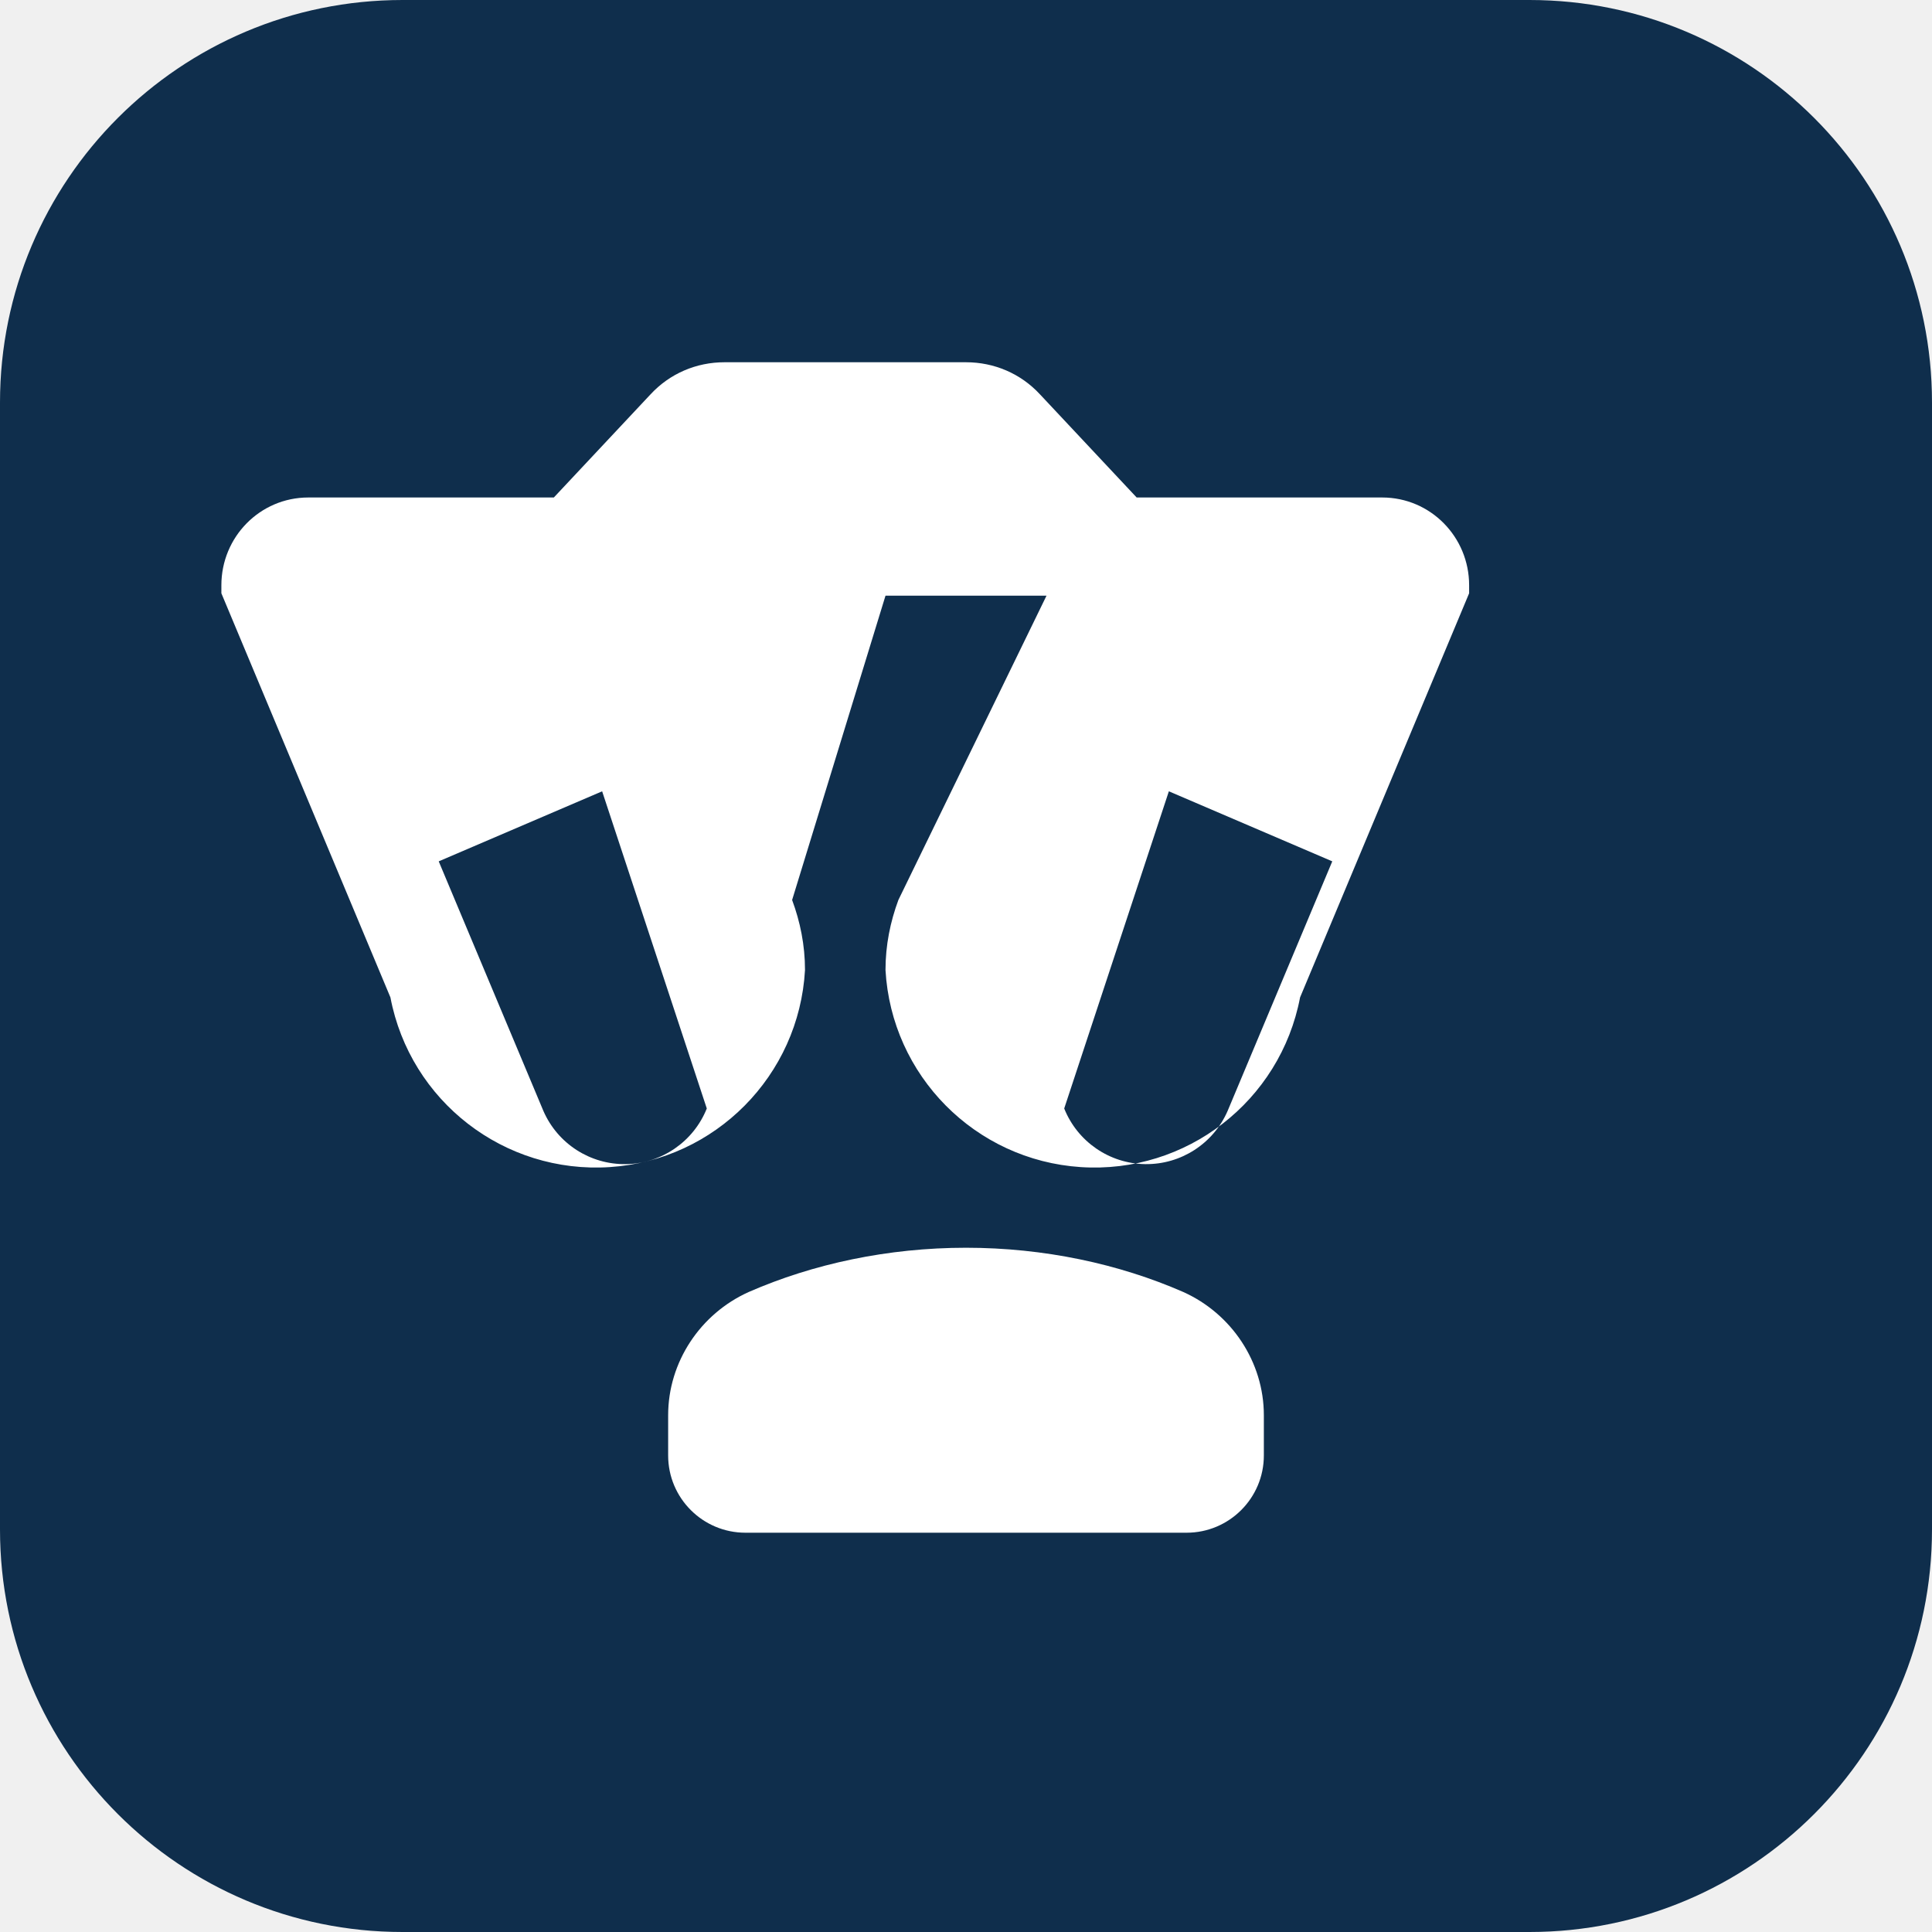
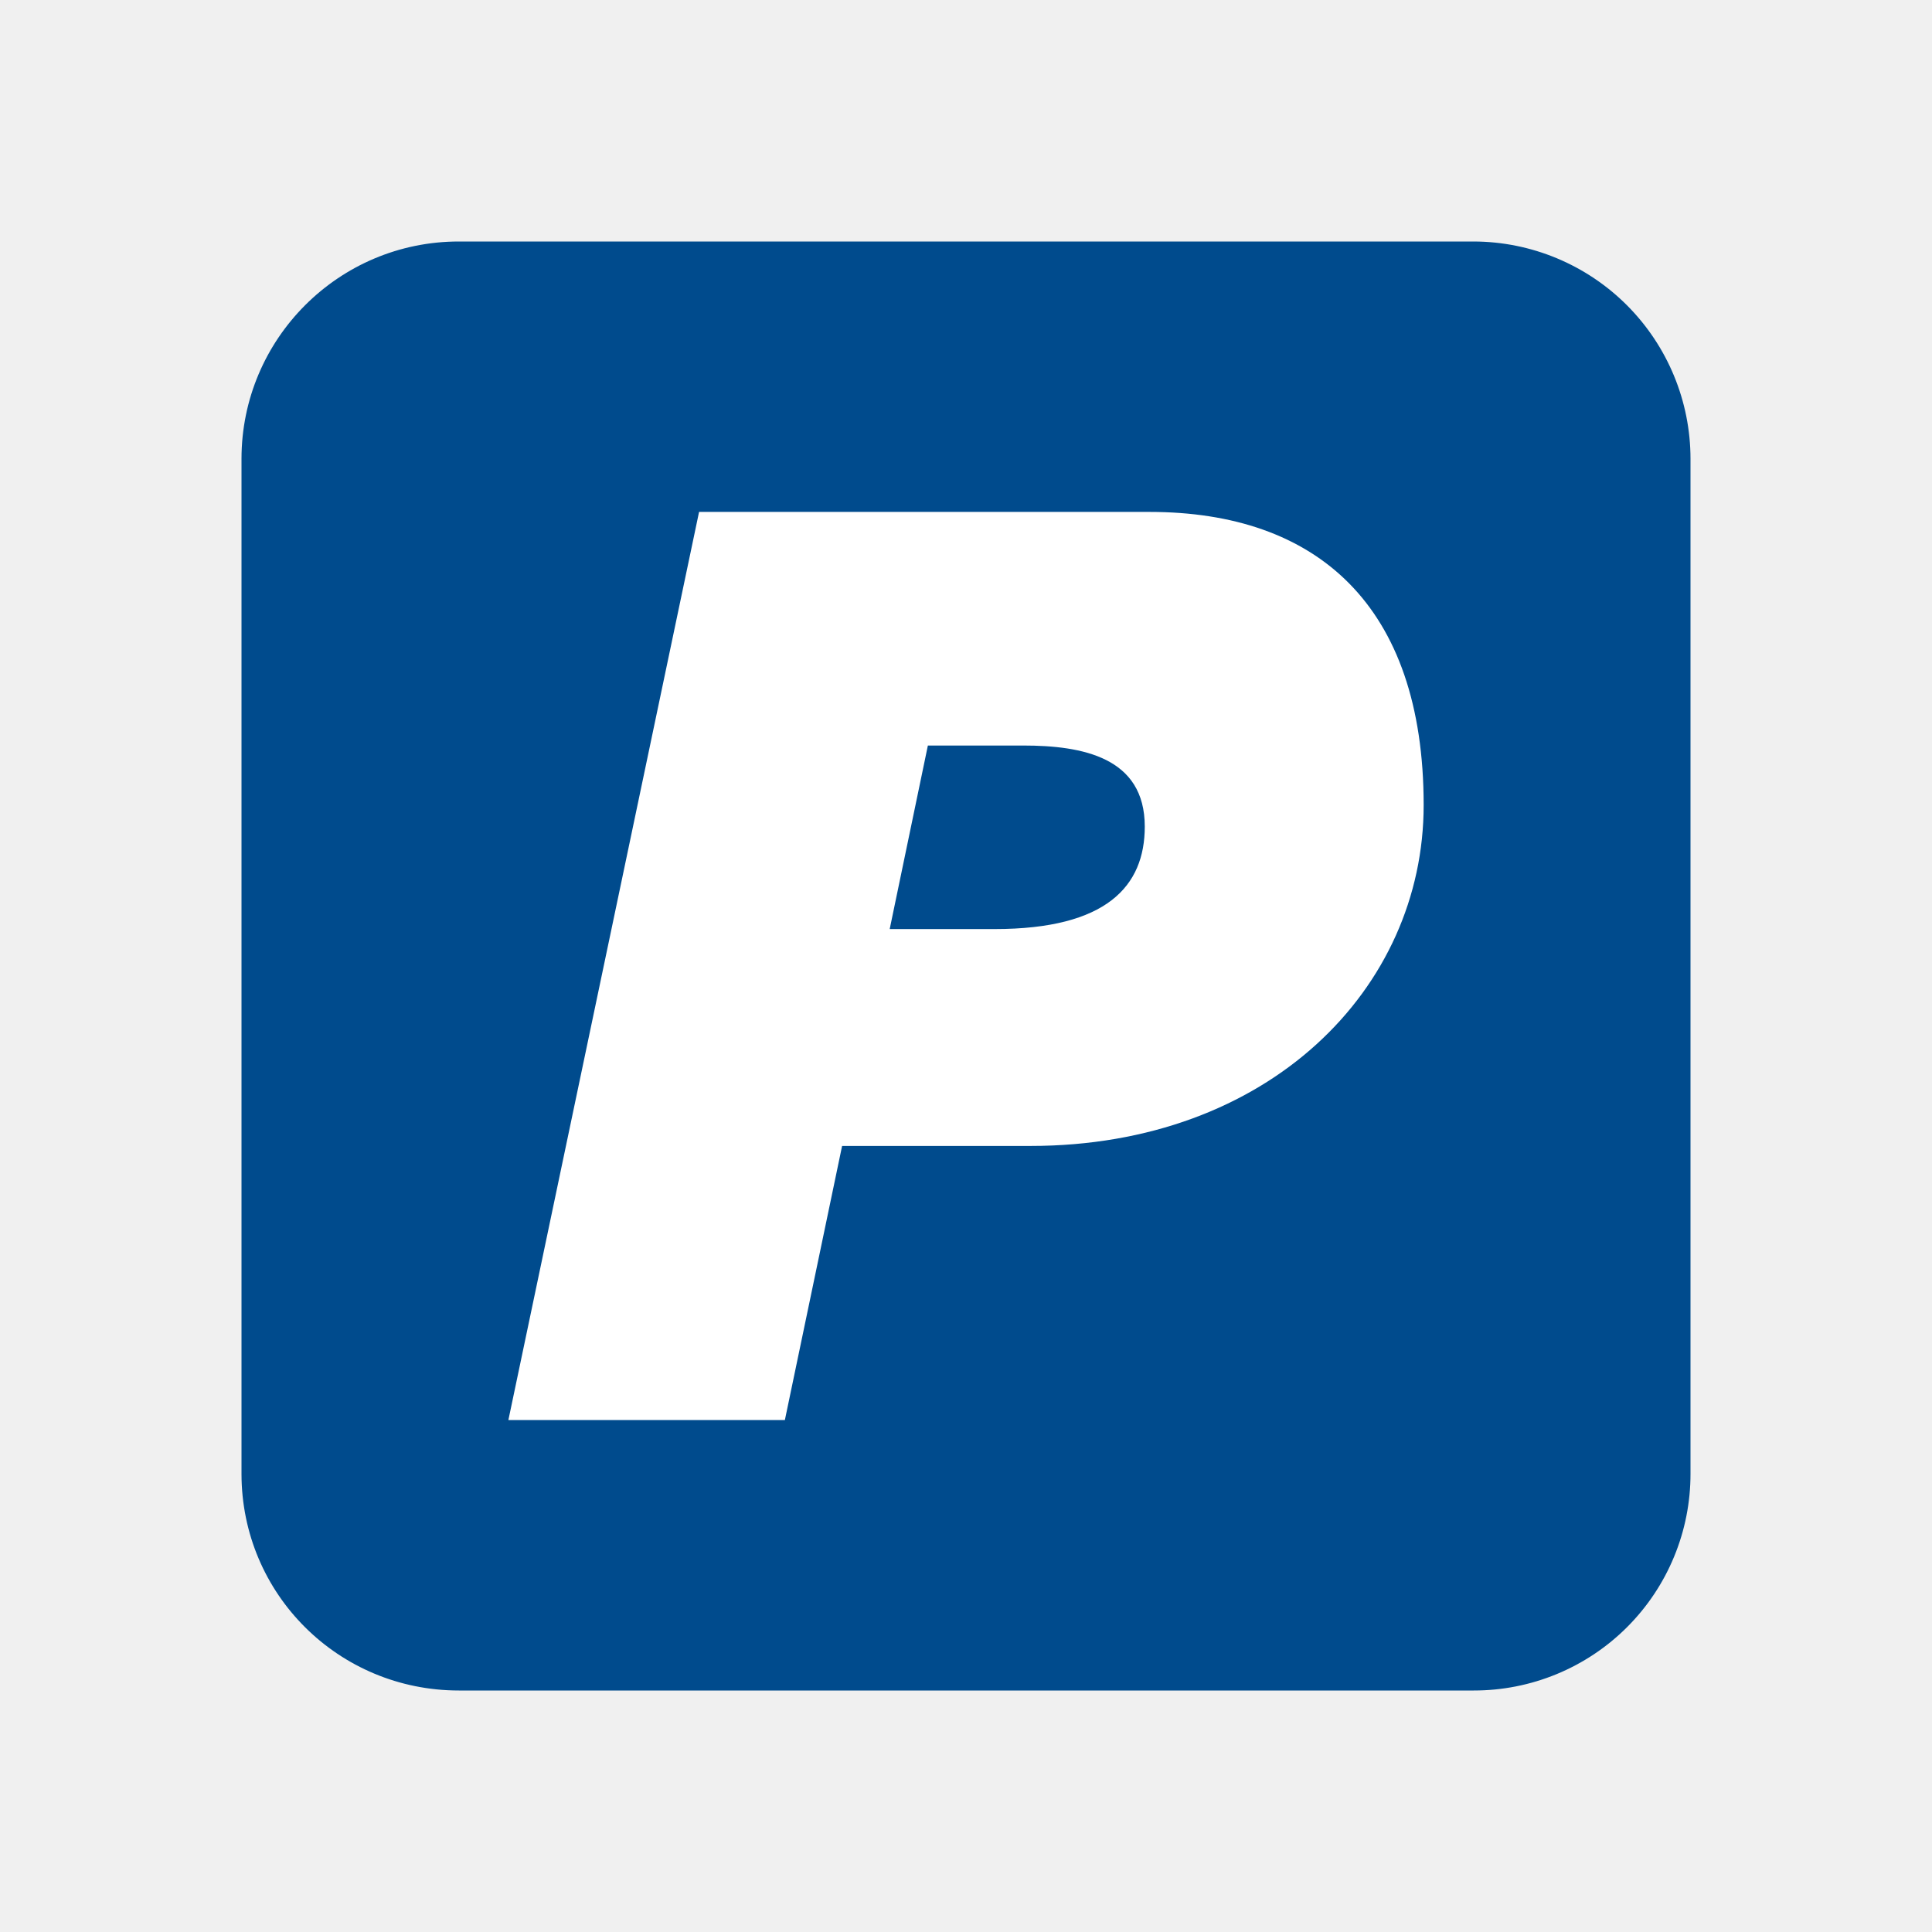
- <svg xmlns="http://www.w3.org/2000/svg" viewBox="0 0 24 24" width="24" height="24">
-   <rect width="24" height="24" rx="5" fill="#0F2E4C" />
-   <path fill="#ffffff" d="M12 4.5c.35 0 .68.14.92.4l1.2 1.28h3.05c.6 0 1.08.49 1.08 1.09v.1l-2.1 5.02a2.6 2.6 0 0 1-5.15-.34c0-.31.06-.6.16-.87L13 7.4h-2l-1.16 3.78c.1.27.16.56.16.87a2.6 2.6 0 0 1-5.15.34L2.75 7.37v-.1c0-.6.48-1.09 1.08-1.09h3.05l1.2-1.28c.24-.26.57-.4.92-.4Zm-6.55 6.2 1.3 3.1a1.1 1.1 0 0 0 2.03-.03l-1.3-3.94-2.03.87Zm11.1 0-2.03-.87-1.3 3.94a1.1 1.1 0 0 0 2.03.03l1.3-3.1ZM12 15.5c.97 0 1.9.2 2.7.55.6.27 1 .87 1 1.53v.5c0 .53-.43.96-.96.96H9.26a.96.96 0 0 1-.96-.96v-.5c0-.66.4-1.26 1-1.53.8-.35 1.73-.55 2.7-.55Z" />
+ <svg xmlns="http://www.w3.org/2000/svg" width="128" height="128" viewBox="0 0 128 128" fill="none">
+   <path d="M112 97.639C112.003 99.526 111.633 101.394 110.912 103.138C110.192 104.882 109.134 106.466 107.8 107.8C106.466 109.134 104.882 110.192 103.138 110.912C101.394 111.633 99.526 112.003 97.639 112H30.4C22.444 112 16 105.625 16 97.639V30.4C16 22.45 22.447 16 30.4 16H97.639C101.451 16.01 105.104 17.532 107.796 20.231C110.488 22.931 112 26.588 112 30.4V97.639Z" fill="#004B8D" />
+   <path d="M61.474 49.393H67.789C71.737 49.393 75.844 50.182 75.844 54.763C75.844 58.711 73.318 61.553 65.896 61.553H58.945L61.474 49.393ZM33.682 94.081H52L55.791 75.922H68.266C84.057 75.922 94.321 65.5 94.321 53.341C94.321 40.077 87.216 33.916 76.162 33.916H46.315L33.682 94.081Z" fill="white" />
</svg>
